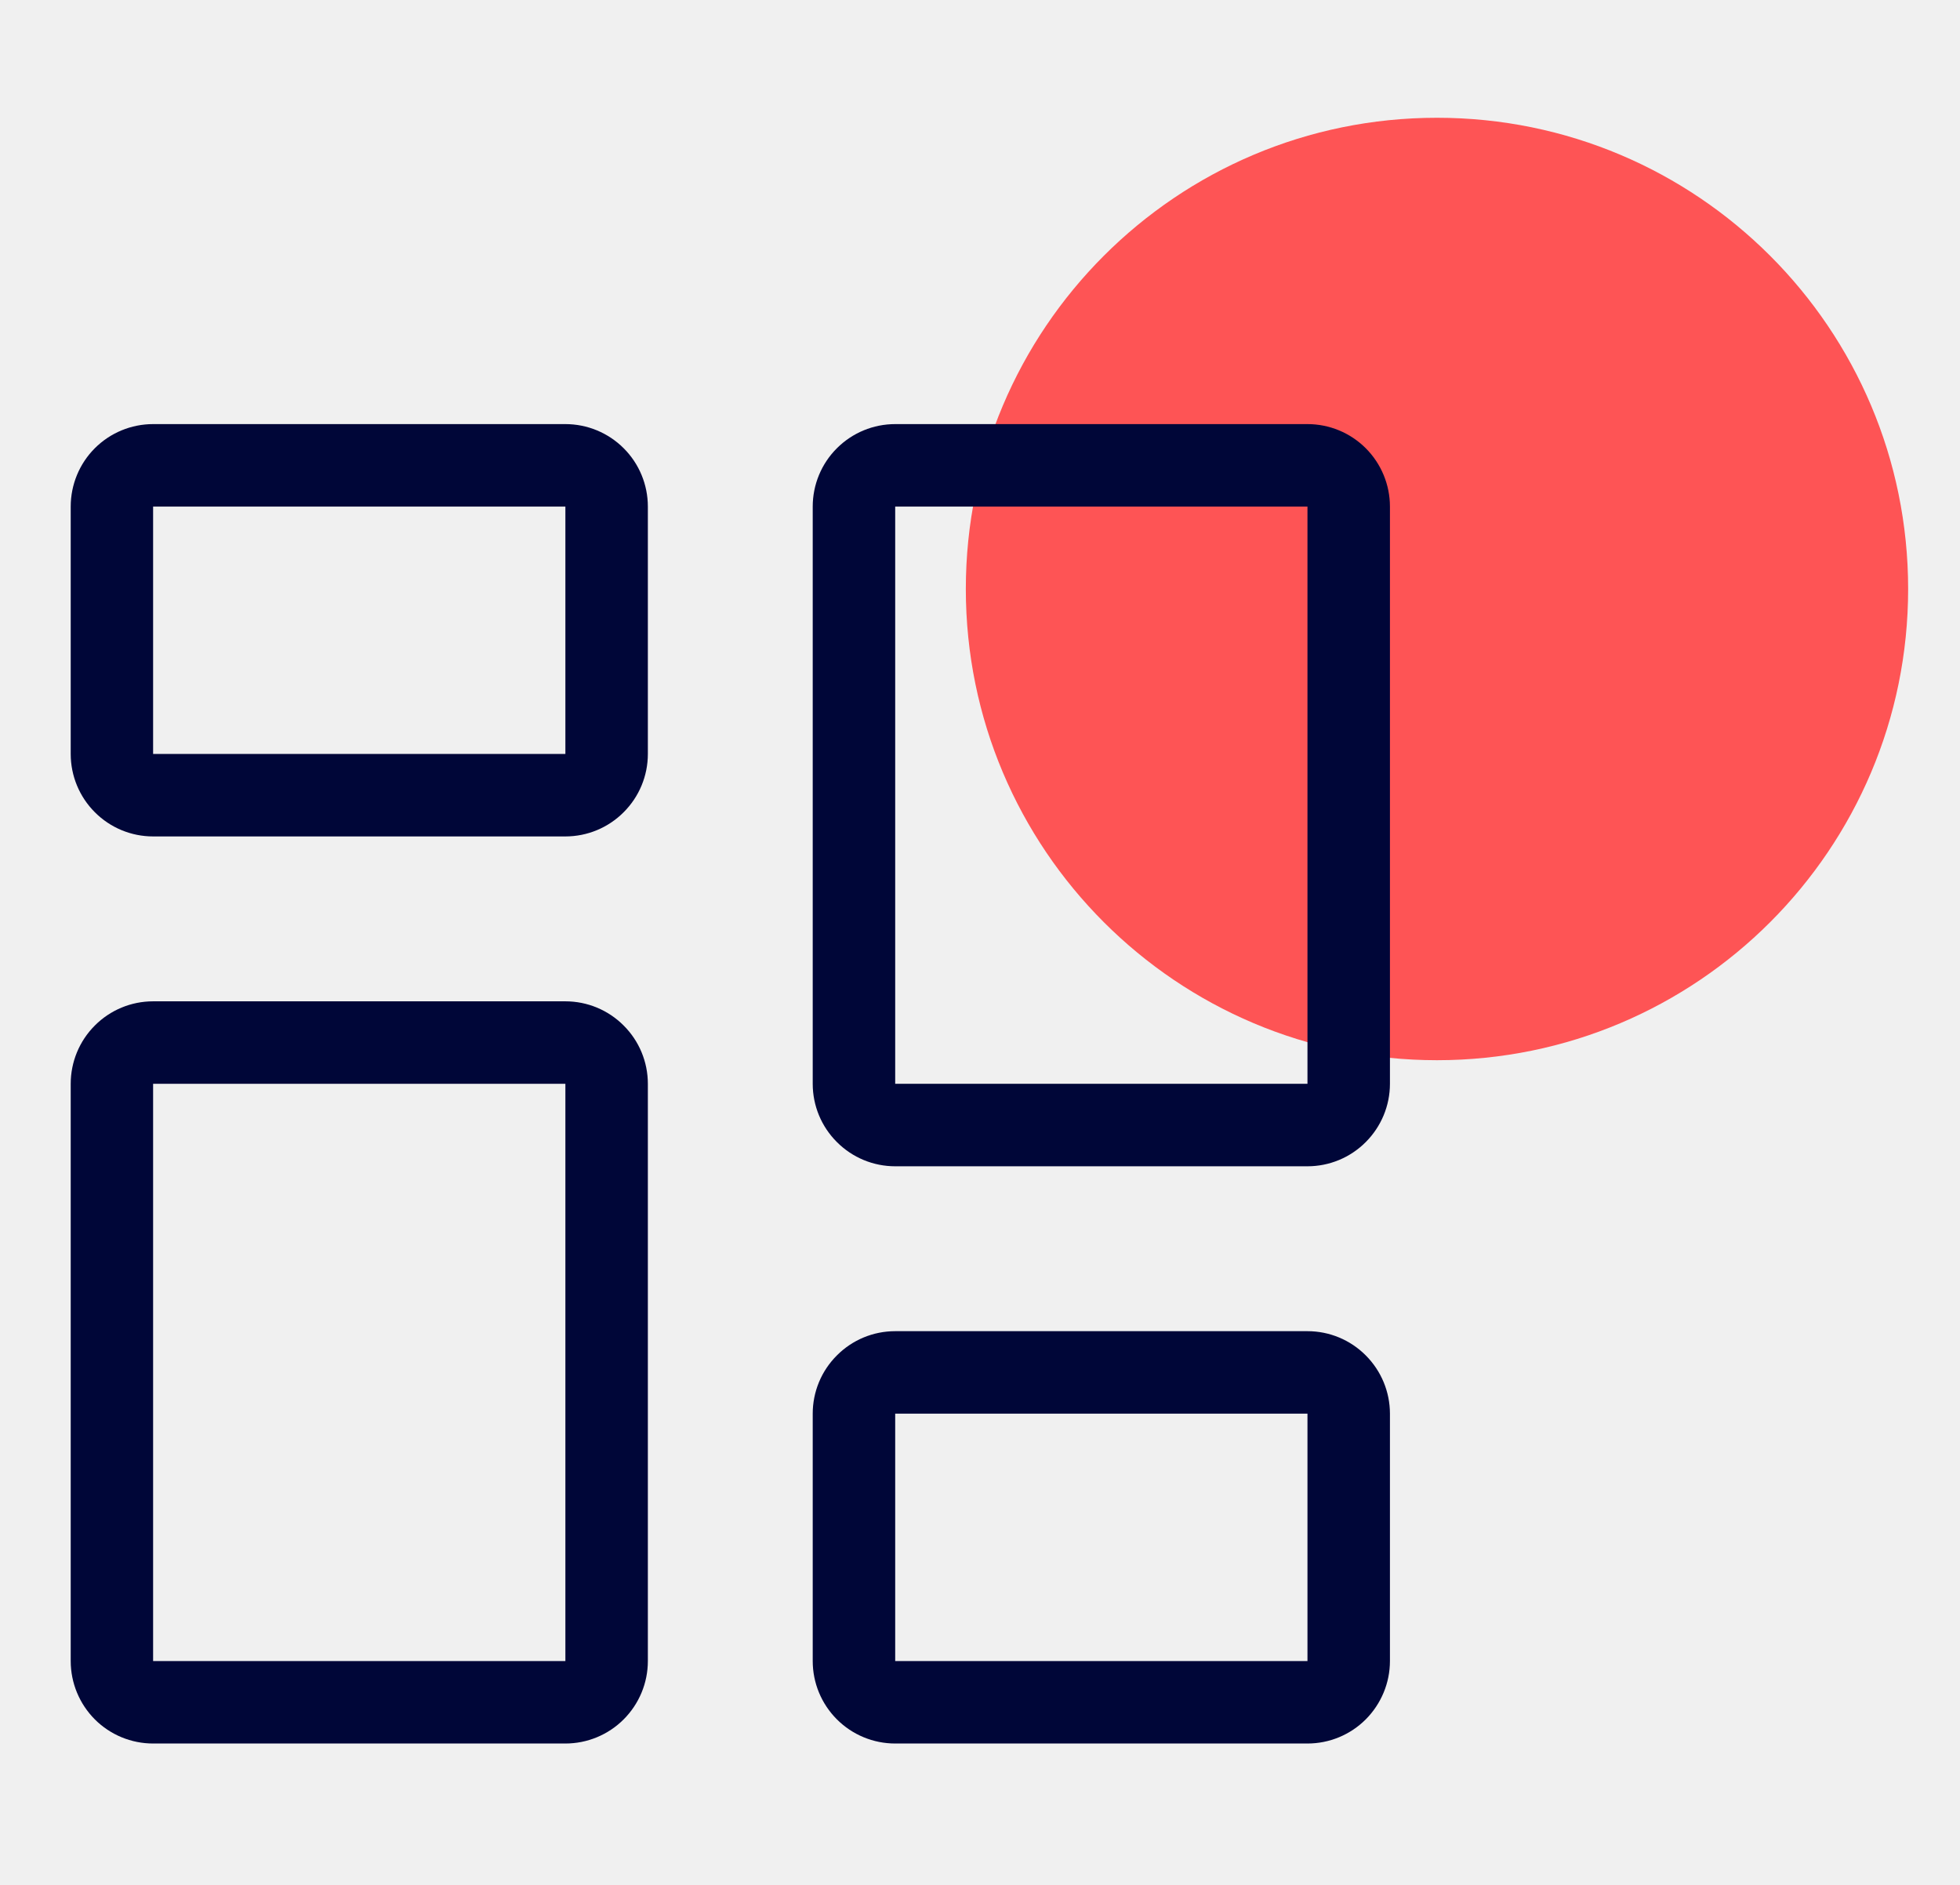
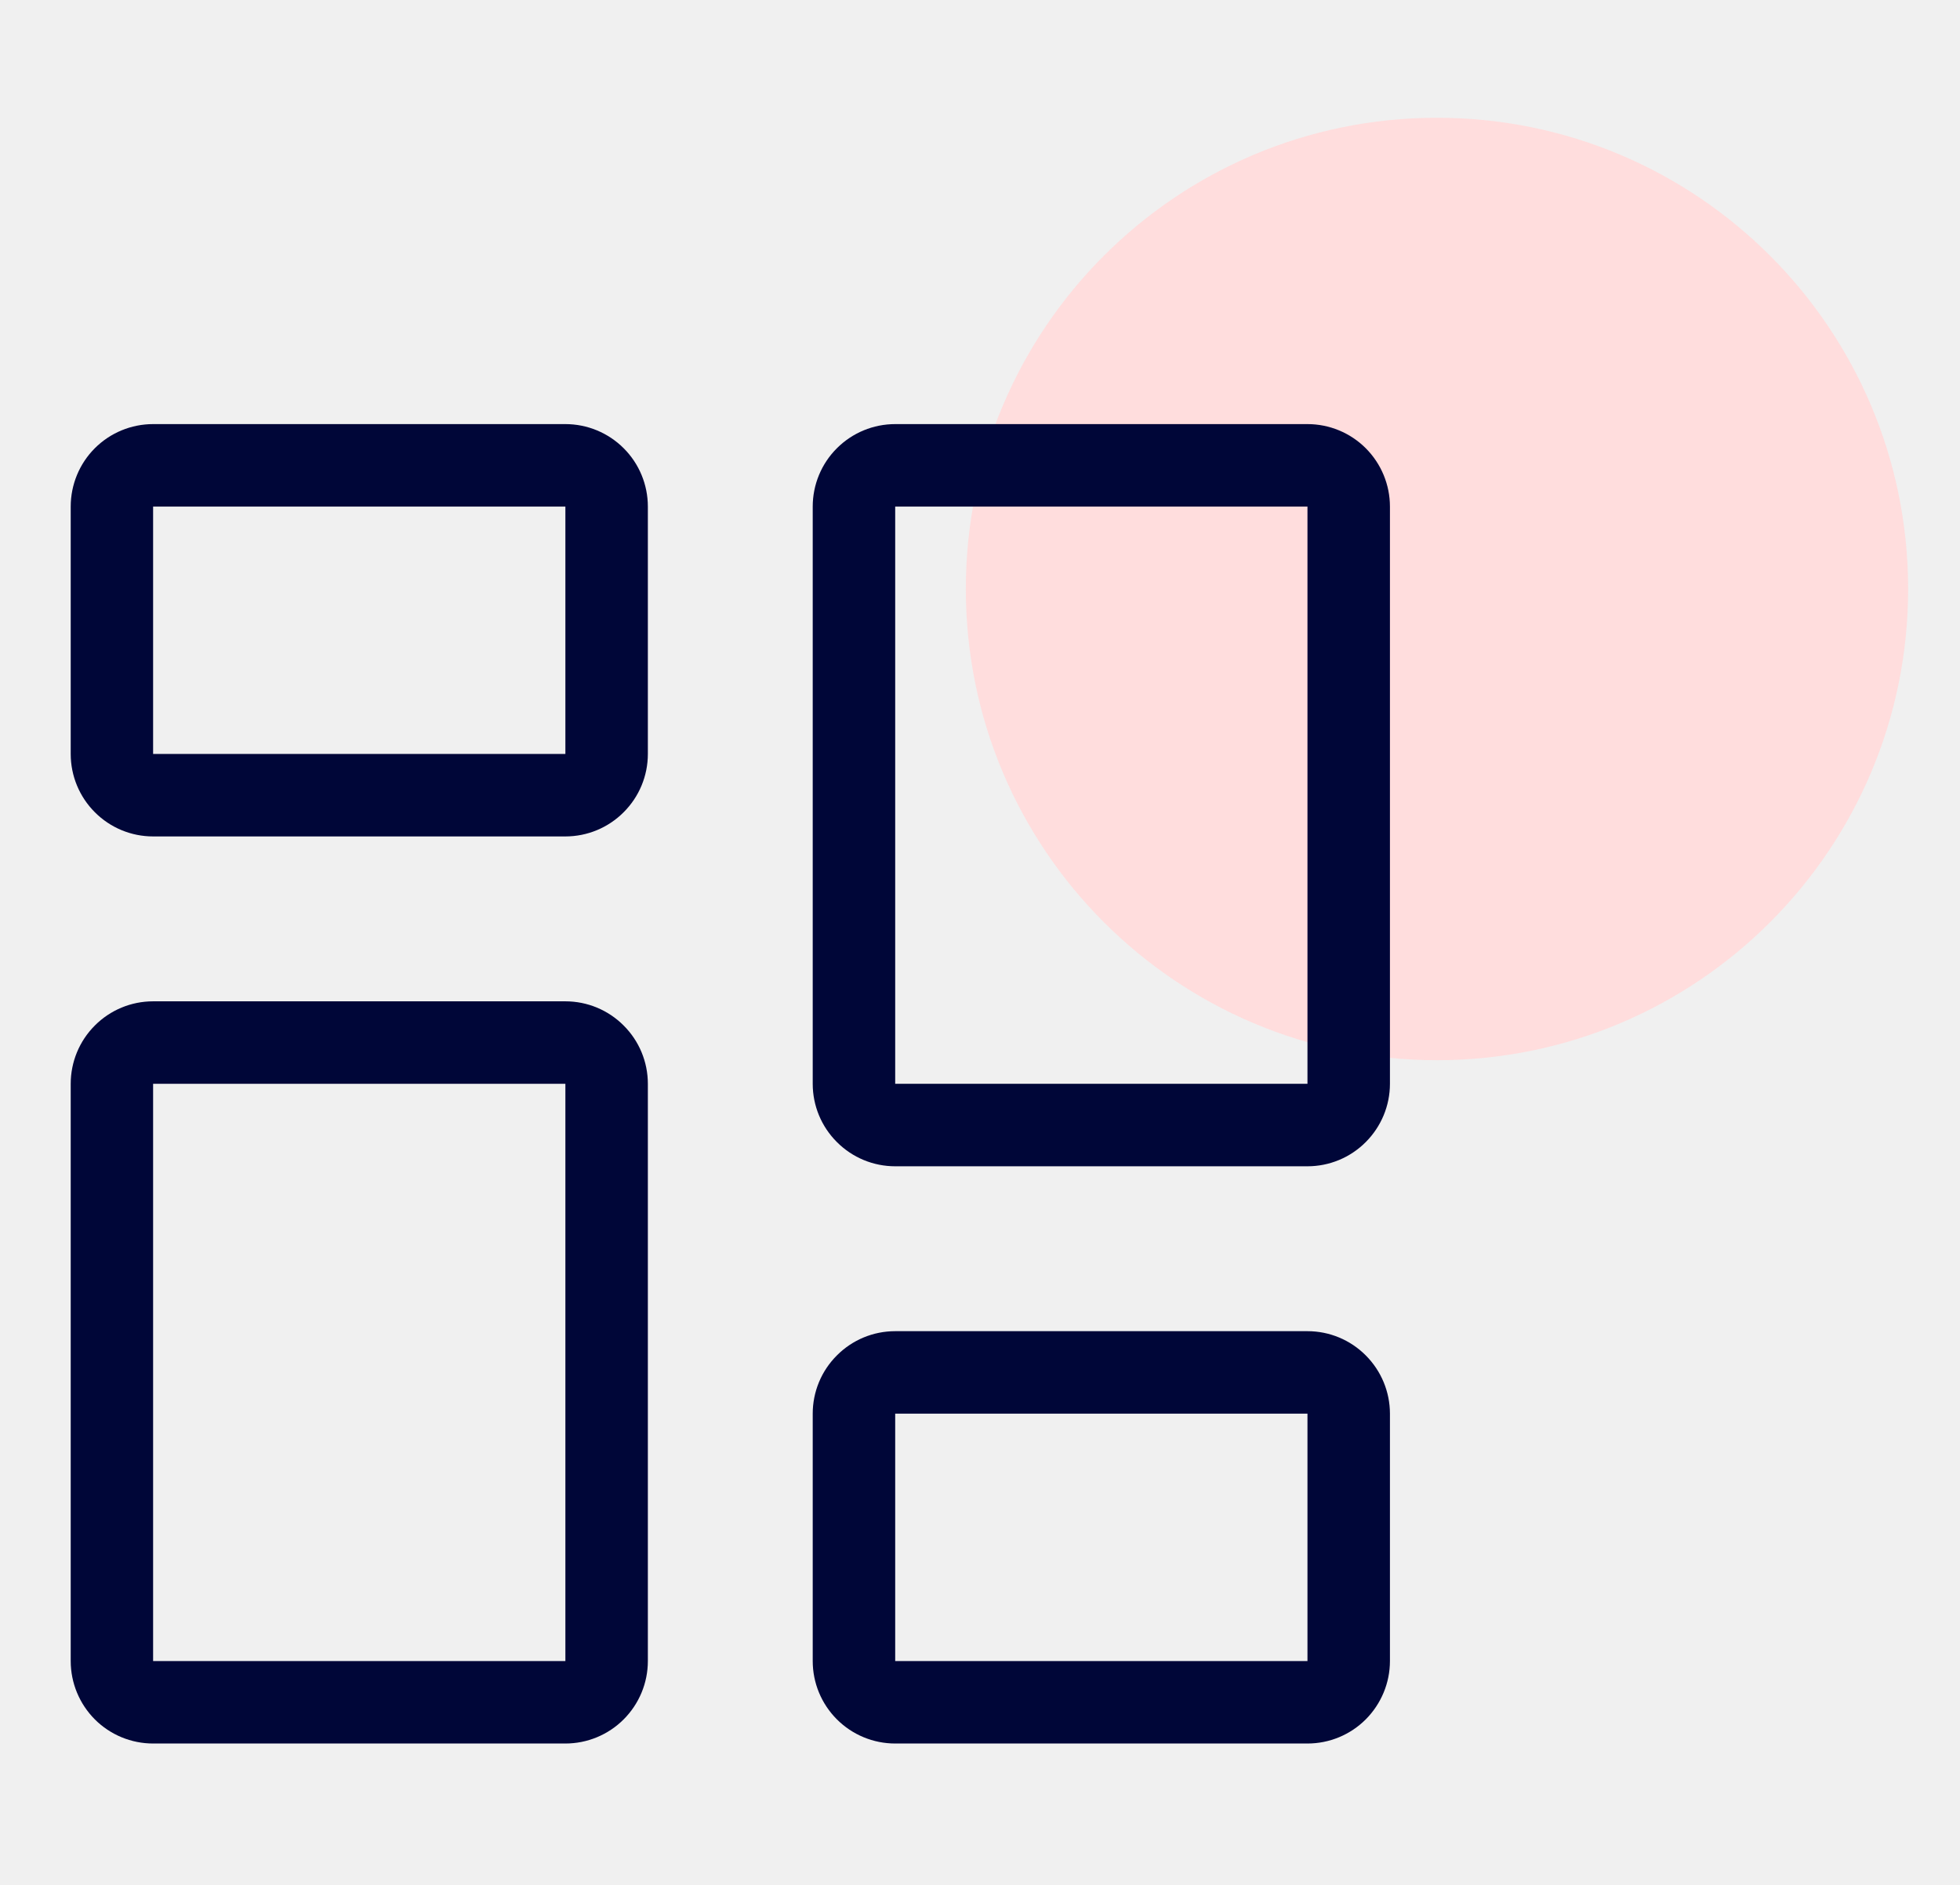
<svg xmlns="http://www.w3.org/2000/svg" width="26" height="25" viewBox="0 0 26 25" fill="none">
-   <ellipse cx="19.062" cy="7.812" rx="6.25" ry="6.25" fill="#FE5455" />
+   <ellipse cx="19.062" cy="7.812" rx="6.25" ry="6.25" fill="#FFDDDD" />
  <g clip-path="url(#clip0)">
    <path fill-rule="evenodd" clip-rule="evenodd" d="M7.5 6.719H2.031V10H7.5V6.719ZM2.031 5.625C1.741 5.625 1.463 5.74 1.258 5.945C1.053 6.15 0.938 6.429 0.938 6.719L0.938 10C0.938 10.29 1.053 10.568 1.258 10.773C1.463 10.979 1.741 11.094 2.031 11.094H7.5C7.79 11.094 8.068 10.979 8.273 10.773C8.479 10.568 8.594 10.29 8.594 10V6.719C8.594 6.429 8.479 6.15 8.273 5.945C8.068 5.74 7.79 5.625 7.5 5.625H2.031ZM17.344 18.75H11.875V22.031H17.344V18.75ZM11.875 17.656C11.585 17.656 11.307 17.771 11.102 17.977C10.896 18.182 10.781 18.46 10.781 18.75V22.031C10.781 22.321 10.896 22.599 11.102 22.805C11.307 23.01 11.585 23.125 11.875 23.125H17.344C17.634 23.125 17.912 23.01 18.117 22.805C18.322 22.599 18.438 22.321 18.438 22.031V18.75C18.438 18.46 18.322 18.182 18.117 17.977C17.912 17.771 17.634 17.656 17.344 17.656H11.875ZM7.5 14.375H2.031V22.031H7.5V14.375ZM2.031 13.281C1.741 13.281 1.463 13.396 1.258 13.602C1.053 13.807 0.938 14.085 0.938 14.375L0.938 22.031C0.938 22.321 1.053 22.599 1.258 22.805C1.463 23.01 1.741 23.125 2.031 23.125H7.5C7.79 23.125 8.068 23.01 8.273 22.805C8.479 22.599 8.594 22.321 8.594 22.031V14.375C8.594 14.085 8.479 13.807 8.273 13.602C8.068 13.396 7.79 13.281 7.5 13.281H2.031ZM17.344 6.719H11.875V14.375H17.344V6.719ZM11.875 5.625C11.585 5.625 11.307 5.74 11.102 5.945C10.896 6.15 10.781 6.429 10.781 6.719V14.375C10.781 14.665 10.896 14.943 11.102 15.148C11.307 15.354 11.585 15.469 11.875 15.469H17.344C17.634 15.469 17.912 15.354 18.117 15.148C18.322 14.943 18.438 14.665 18.438 14.375V6.719C18.438 6.429 18.322 6.15 18.117 5.945C17.912 5.74 17.634 5.625 17.344 5.625H11.875Z" fill="#000638" />
  </g>
  <defs>
    <clipPath id="clip0">
      <rect width="17.5" height="17.5" fill="white" transform="translate(0.9375 5.625)" />
    </clipPath>
  </defs>
</svg>
